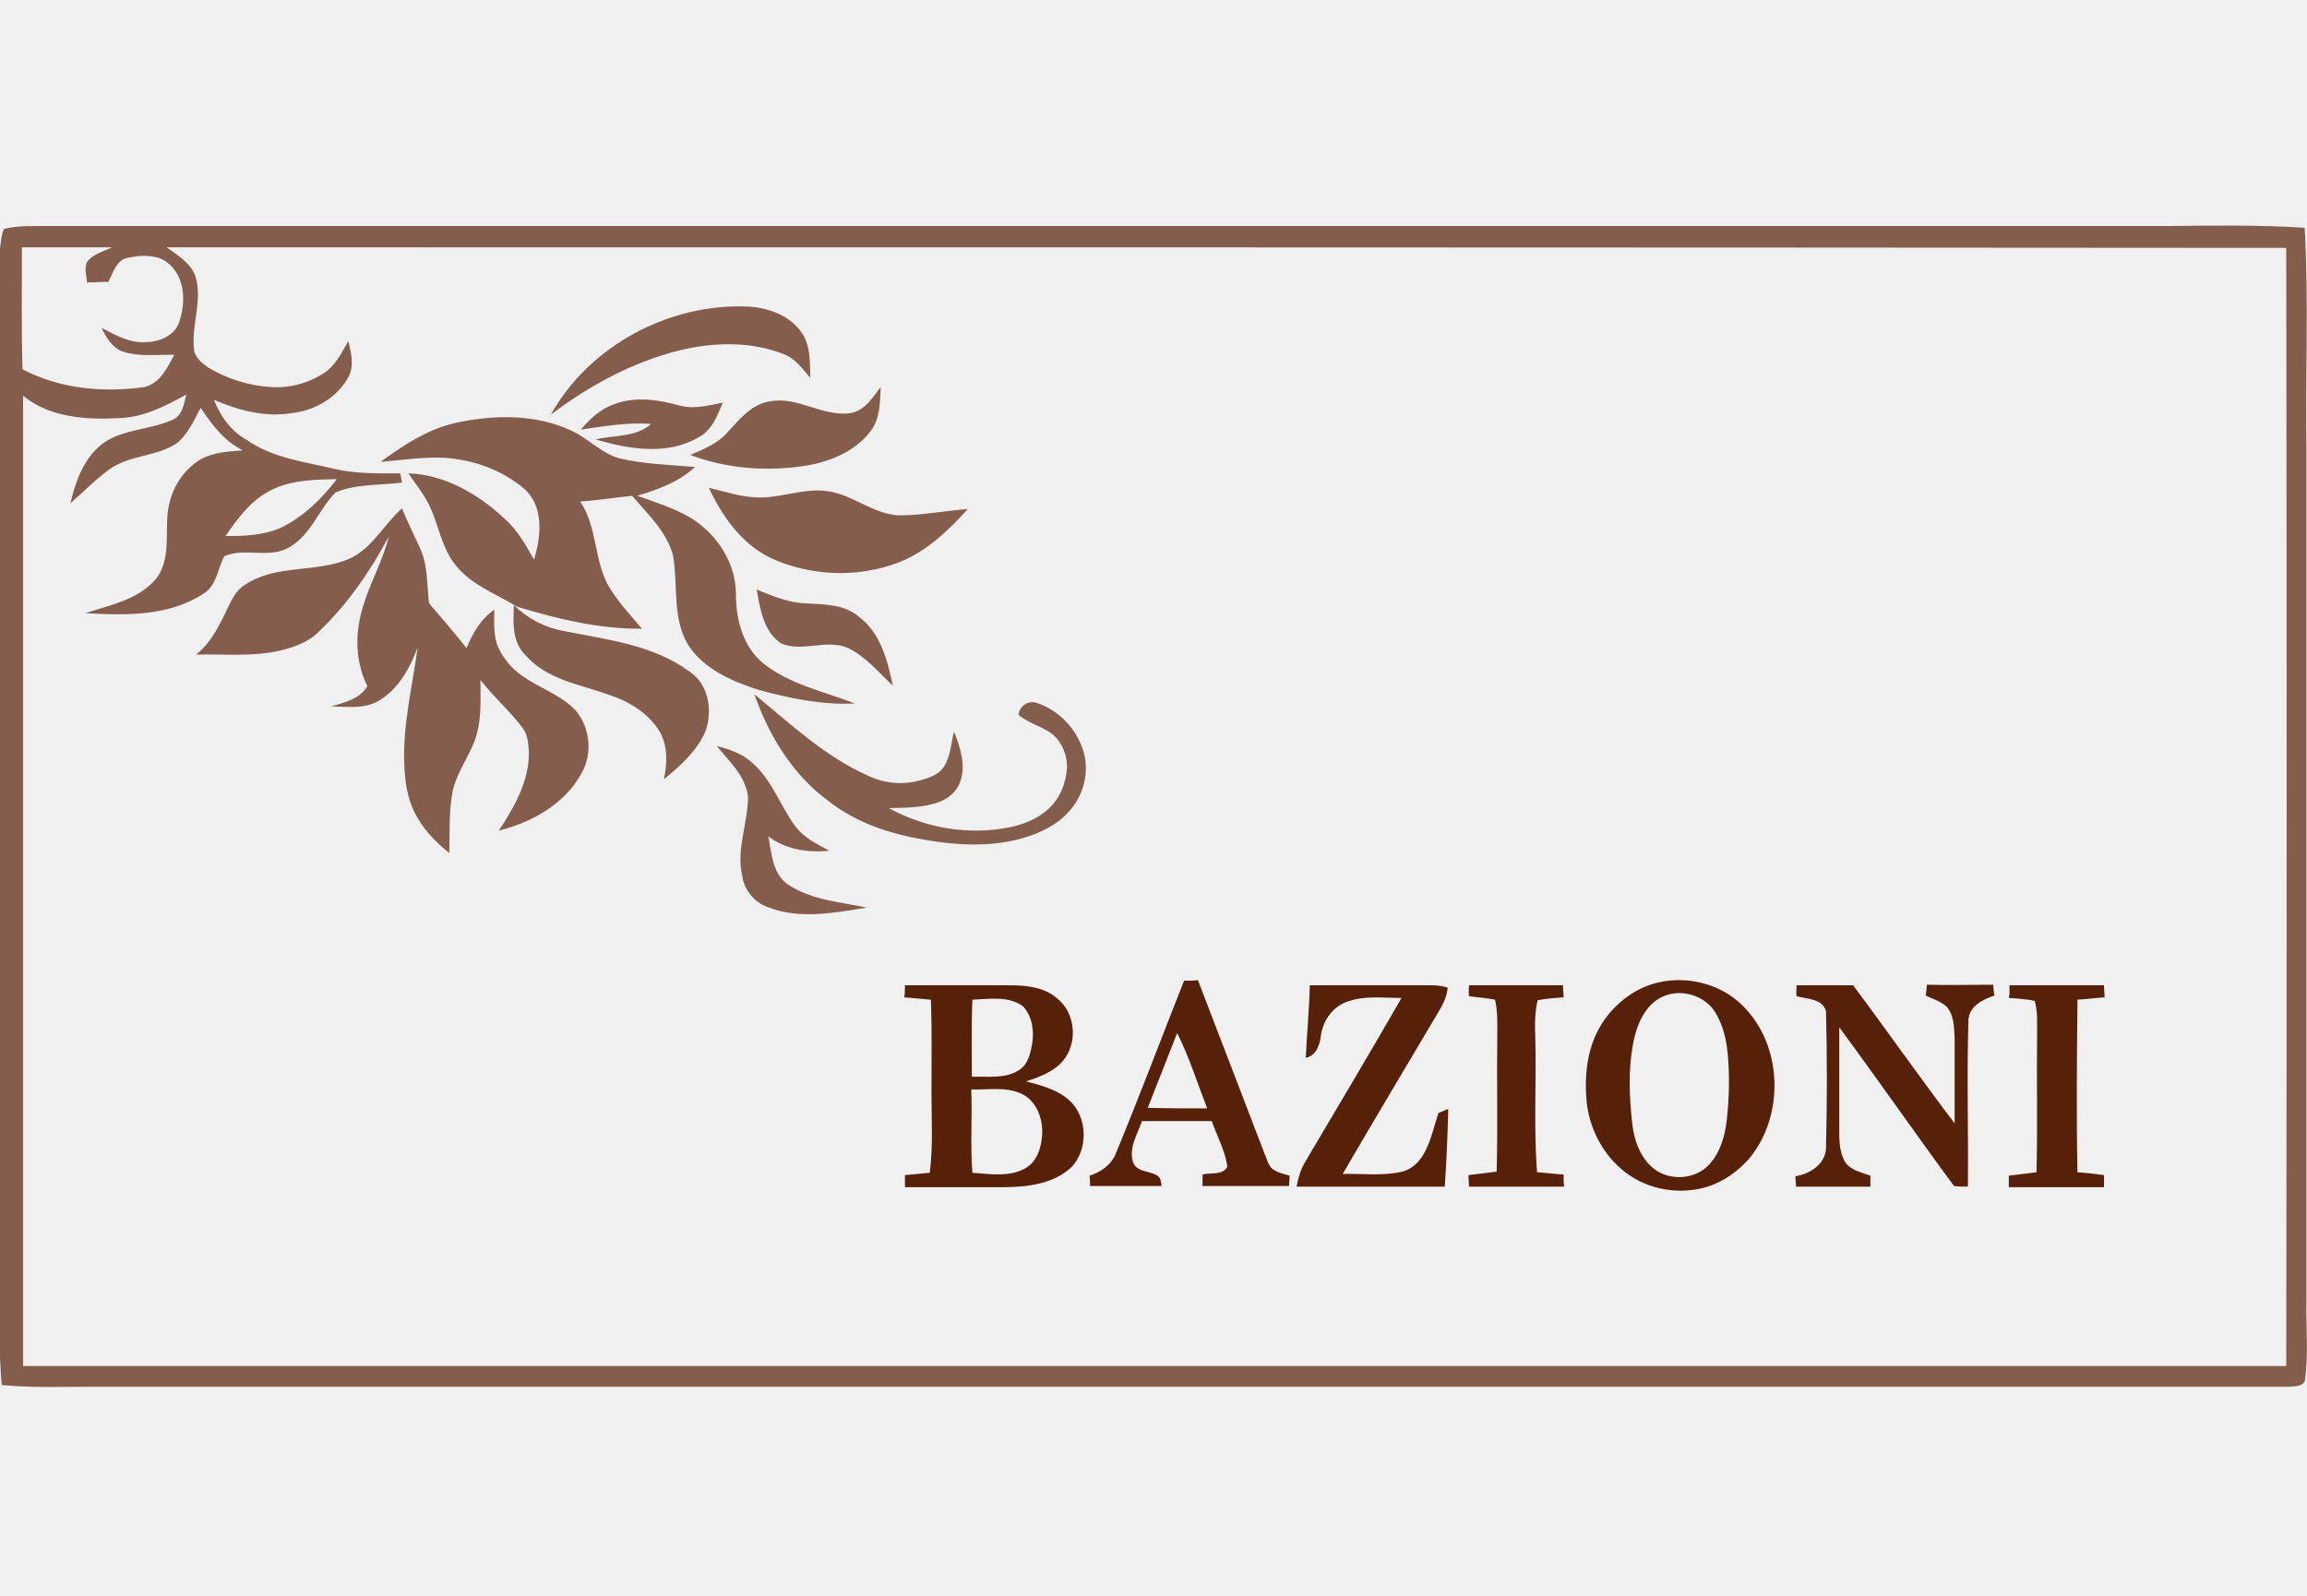
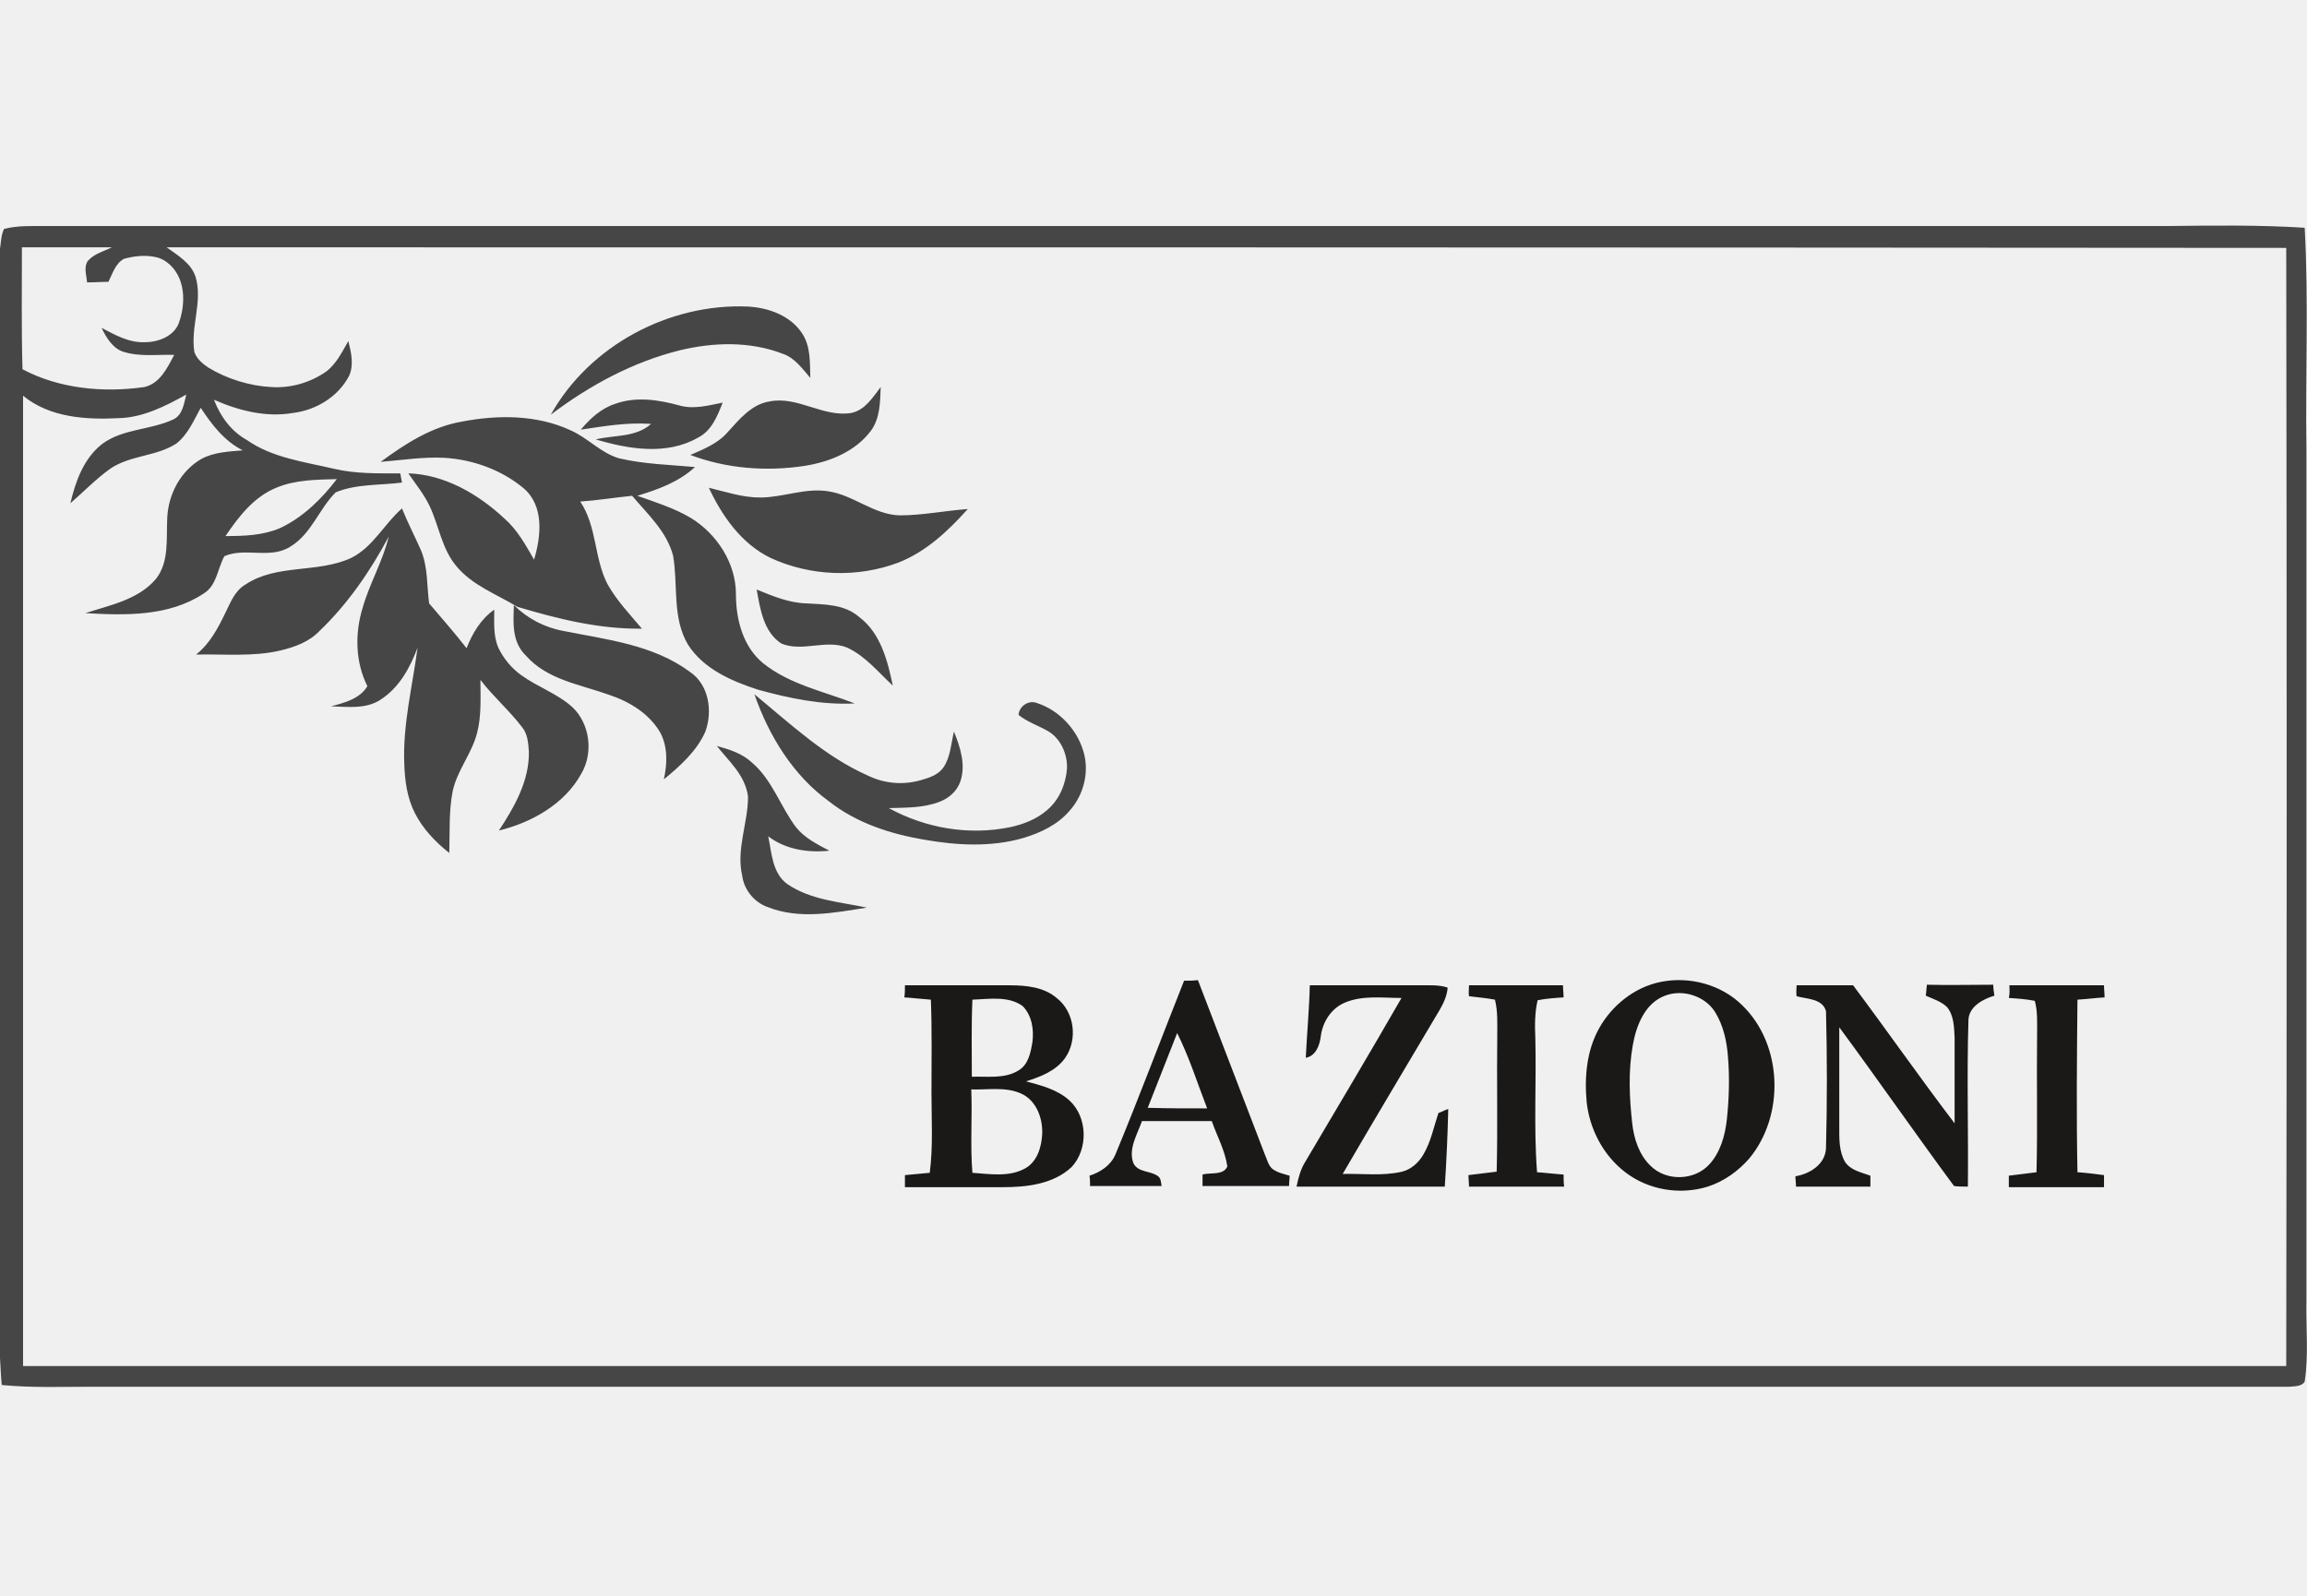
<svg xmlns="http://www.w3.org/2000/svg" width="133" height="92" viewBox="0 0 133 92" fill="none">
  <g clip-path="url(#clip0_437_3141)">
    <g opacity="0.71">
-       <path fill-rule="evenodd" clip-rule="evenodd" d="M0.233 13.201C0.998 13.002 1.829 13.035 2.627 13.035C43.391 13.035 84.156 13.035 124.92 13.035C127.58 13.002 130.24 12.969 132.867 13.134C133.1 17.413 132.9 21.659 132.967 25.937C132.967 42.289 132.967 58.675 132.967 75.026C132.934 76.552 133.1 78.144 132.867 79.67C132.701 79.969 132.269 79.935 131.969 79.969C89.742 79.969 47.514 79.969 5.254 79.969C3.525 79.969 1.829 80.035 0.1 79.869C0.033 79.206 0.033 78.576 -0.033 77.912C-0.033 56.784 -0.033 35.656 -0.033 14.494C0.067 14.096 0.033 13.599 0.233 13.201ZM1.264 14.262C1.264 16.617 1.23 18.939 1.297 21.294C3.425 22.422 5.952 22.654 8.313 22.322C9.21 22.123 9.643 21.227 10.041 20.465C9.044 20.431 8.047 20.597 7.049 20.266C6.451 20.033 6.118 19.436 5.852 18.906C6.617 19.304 7.415 19.768 8.346 19.735C9.111 19.735 10.008 19.403 10.307 18.64C10.607 17.811 10.673 16.849 10.341 16.053C10.108 15.489 9.609 14.959 8.978 14.826C8.379 14.693 7.747 14.76 7.149 14.925C6.65 15.191 6.484 15.788 6.251 16.252C5.852 16.252 5.453 16.285 5.021 16.285C4.988 15.887 4.821 15.423 5.054 15.058C5.42 14.627 5.985 14.494 6.451 14.262C4.722 14.262 2.993 14.262 1.264 14.262ZM9.609 14.262C10.241 14.726 11.006 15.158 11.272 15.954C11.704 17.38 10.973 18.839 11.205 20.299C11.338 20.697 11.671 20.962 12.003 21.194C13.101 21.858 14.397 22.256 15.661 22.322C16.791 22.388 17.922 22.057 18.853 21.393C19.418 20.929 19.717 20.299 20.083 19.669C20.249 20.332 20.416 21.062 20.116 21.692C19.485 22.886 18.221 23.649 16.891 23.815C15.328 24.08 13.765 23.682 12.336 23.052C12.701 24.014 13.333 24.876 14.231 25.373C15.694 26.402 17.556 26.634 19.252 27.032C20.515 27.33 21.779 27.297 23.076 27.297C23.109 27.463 23.142 27.662 23.175 27.828C21.912 27.994 20.549 27.894 19.352 28.392C18.387 29.354 17.955 30.78 16.758 31.51C15.594 32.273 14.131 31.543 12.934 32.074C12.535 32.803 12.502 33.765 11.737 34.229C9.742 35.556 7.215 35.49 4.921 35.357C6.351 34.893 7.947 34.594 8.978 33.4C9.776 32.405 9.576 31.045 9.643 29.851C9.709 28.491 10.407 27.165 11.604 26.468C12.336 26.07 13.2 26.037 13.998 25.971C12.934 25.44 12.203 24.478 11.571 23.516C11.172 24.246 10.839 25.042 10.175 25.573C9.011 26.335 7.515 26.236 6.351 27.032C5.52 27.629 4.821 28.359 4.057 29.022C4.356 27.762 4.821 26.435 5.885 25.606C7.082 24.71 8.678 24.81 10.008 24.179C10.54 23.914 10.607 23.251 10.74 22.753C9.543 23.417 8.246 24.08 6.85 24.113C4.954 24.213 2.86 24.08 1.33 22.82C1.33 41.46 1.33 60.134 1.33 78.775C44.821 78.775 88.312 78.775 131.803 78.775C131.836 57.281 131.836 35.788 131.803 14.295C91.039 14.262 50.307 14.262 9.609 14.262ZM15.927 28.127C14.63 28.657 13.765 29.785 13.001 30.913C14.065 30.913 15.162 30.88 16.16 30.448C17.489 29.818 18.553 28.757 19.418 27.629C18.254 27.662 17.024 27.662 15.927 28.127ZM31.754 23.914C33.981 19.934 38.57 17.479 43.125 17.678C44.322 17.745 45.586 18.209 46.251 19.237C46.75 20 46.683 20.929 46.716 21.791C46.251 21.261 45.819 20.63 45.12 20.398C43.225 19.669 41.13 19.735 39.202 20.199C36.508 20.863 33.981 22.223 31.754 23.914ZM41.33 43.019C42.061 43.218 42.793 43.45 43.358 43.981C44.522 44.976 44.987 46.502 45.885 47.696C46.384 48.326 47.115 48.691 47.814 49.056C46.583 49.188 45.286 48.989 44.289 48.227C44.489 49.188 44.522 50.349 45.386 50.979C46.749 51.908 48.412 52.008 49.975 52.339C48.08 52.638 46.085 53.036 44.256 52.306C43.491 52.041 42.892 51.311 42.793 50.515C42.427 48.989 43.125 47.464 43.125 45.938C42.959 44.678 41.995 43.881 41.33 43.019ZM43.491 40.034C45.586 41.759 47.581 43.649 50.075 44.744C51.039 45.208 52.136 45.275 53.134 44.976C53.599 44.843 54.098 44.678 54.397 44.246C54.796 43.649 54.829 42.886 54.995 42.19C55.361 43.085 55.694 44.114 55.361 45.075C55.162 45.639 54.696 46.037 54.164 46.236C53.233 46.601 52.203 46.568 51.238 46.601C53.366 47.762 55.86 48.193 58.254 47.696C59.019 47.53 59.784 47.231 60.382 46.701C61.08 46.104 61.446 45.208 61.513 44.313C61.546 43.45 61.114 42.522 60.349 42.123C59.817 41.825 59.218 41.626 58.72 41.228C58.753 40.73 59.285 40.366 59.75 40.531C61.114 40.963 62.178 42.157 62.51 43.517C62.776 44.644 62.444 45.871 61.679 46.734C60.981 47.563 59.983 48.028 58.986 48.326C57.157 48.857 55.195 48.757 53.3 48.425C51.338 48.094 49.376 47.464 47.78 46.203C45.719 44.711 44.322 42.422 43.491 40.034ZM29.626 34.893C30.39 35.656 31.388 36.186 32.485 36.385C34.979 36.883 37.672 37.181 39.767 38.74C40.864 39.47 41.097 40.996 40.665 42.19C40.166 43.318 39.202 44.18 38.271 44.943C38.47 44.047 38.504 43.085 38.071 42.256C37.44 41.162 36.309 40.465 35.112 40.067C33.45 39.47 31.554 39.205 30.324 37.812C29.493 37.016 29.593 35.888 29.626 34.893ZM43.624 33.997C44.522 34.362 45.453 34.76 46.45 34.793C47.514 34.86 48.678 34.827 49.542 35.589C50.773 36.518 51.172 38.11 51.471 39.536C50.64 38.773 49.908 37.845 48.844 37.347C47.614 36.85 46.284 37.613 45.054 37.115C44.023 36.452 43.824 35.125 43.624 33.997ZM20.249 32.173C21.513 31.543 22.145 30.216 23.175 29.32C23.508 30.15 23.907 30.913 24.273 31.742C24.672 32.704 24.605 33.765 24.738 34.793C25.47 35.656 26.201 36.485 26.899 37.38C27.232 36.518 27.73 35.689 28.495 35.158C28.495 35.888 28.429 36.651 28.728 37.347C29.027 37.977 29.493 38.541 30.058 38.939C31.022 39.636 32.153 40.001 33.017 40.797C34.015 41.759 34.214 43.417 33.516 44.611C32.552 46.369 30.657 47.43 28.761 47.895C29.659 46.535 30.523 45.009 30.49 43.351C30.457 42.853 30.424 42.322 30.091 41.925C29.36 40.963 28.429 40.167 27.697 39.205C27.697 40.233 27.764 41.294 27.498 42.289C27.198 43.45 26.367 44.412 26.101 45.606C25.869 46.767 25.935 47.994 25.902 49.188C25.104 48.558 24.372 47.795 23.907 46.867C23.474 46.004 23.341 45.042 23.308 44.08C23.209 41.825 23.774 39.603 24.073 37.347C23.641 38.508 23.009 39.669 21.912 40.366C21.081 40.896 20.05 40.764 19.085 40.73C19.85 40.531 20.748 40.299 21.18 39.569C20.482 38.176 20.449 36.518 20.914 35.026C21.313 33.632 22.078 32.339 22.41 30.946C21.346 32.936 20.05 34.827 18.421 36.385C17.822 37.016 16.991 37.314 16.16 37.513C14.63 37.878 12.967 37.712 11.305 37.745C12.103 37.115 12.569 36.219 13.001 35.324C13.3 34.727 13.533 34.064 14.165 33.699C15.96 32.505 18.321 33.069 20.249 32.173ZM40.864 28.127C41.828 28.359 42.793 28.69 43.824 28.69C45.12 28.69 46.417 28.127 47.714 28.326C49.177 28.524 50.374 29.685 51.87 29.719C53.167 29.719 54.464 29.453 55.794 29.354C54.663 30.614 53.4 31.808 51.804 32.438C49.443 33.334 46.716 33.234 44.422 32.173C42.726 31.344 41.629 29.752 40.864 28.127ZM26.633 24.312C28.695 23.914 30.956 23.914 32.884 24.81C33.882 25.241 34.647 26.136 35.711 26.435C37.14 26.767 38.603 26.8 40.066 26.932C39.135 27.795 37.938 28.226 36.741 28.591C37.772 28.956 38.836 29.287 39.8 29.851C41.33 30.78 42.427 32.471 42.427 34.263C42.427 35.722 42.826 37.281 43.99 38.243C45.519 39.47 47.481 39.868 49.277 40.565C47.381 40.664 45.486 40.266 43.691 39.769C42.161 39.271 40.565 38.575 39.667 37.181C38.736 35.623 39.102 33.732 38.803 32.04C38.437 30.647 37.34 29.652 36.442 28.591C35.444 28.69 34.447 28.856 33.45 28.922C34.414 30.349 34.248 32.173 35.012 33.666C35.544 34.627 36.309 35.423 37.007 36.253C34.547 36.286 32.153 35.689 29.825 34.992C28.628 34.263 27.232 33.765 26.301 32.637C25.47 31.642 25.303 30.316 24.771 29.188C24.439 28.491 23.973 27.927 23.541 27.297C25.636 27.364 27.564 28.491 29.061 29.884C29.825 30.548 30.291 31.41 30.79 32.273C31.189 30.946 31.388 29.188 30.191 28.16C28.927 27.098 27.265 26.501 25.636 26.402C24.405 26.335 23.175 26.534 21.945 26.634C23.341 25.606 24.871 24.611 26.633 24.312ZM35.478 23.284C36.675 22.853 37.971 23.052 39.169 23.383C40 23.616 40.831 23.383 41.662 23.218C41.363 23.98 41.031 24.843 40.233 25.241C38.437 26.269 36.242 25.904 34.347 25.34C35.411 25.075 36.642 25.241 37.539 24.445C36.176 24.345 34.813 24.578 33.483 24.776C34.015 24.146 34.647 23.549 35.478 23.284ZM49.077 23.815C49.875 23.649 50.307 22.919 50.773 22.322C50.739 23.184 50.74 24.113 50.208 24.843C49.31 26.037 47.847 26.634 46.384 26.866C44.189 27.198 41.895 27.032 39.8 26.236C40.565 25.904 41.396 25.573 41.962 24.909C42.627 24.179 43.325 23.317 44.355 23.151C45.985 22.82 47.448 24.08 49.077 23.815Z" fill="#572109" />
+       <path fill-rule="evenodd" clip-rule="evenodd" d="M0.233 13.201C0.998 13.002 1.829 13.035 2.627 13.035C43.391 13.035 84.156 13.035 124.92 13.035C127.58 13.002 130.24 12.969 132.867 13.134C133.1 17.413 132.9 21.659 132.967 25.937C132.967 42.289 132.967 58.675 132.967 75.026C132.934 76.552 133.1 78.144 132.867 79.67C132.701 79.969 132.269 79.935 131.969 79.969C89.742 79.969 47.514 79.969 5.254 79.969C3.525 79.969 1.829 80.035 0.1 79.869C0.033 79.206 0.033 78.576 -0.033 77.912C-0.033 56.784 -0.033 35.656 -0.033 14.494C0.067 14.096 0.033 13.599 0.233 13.201ZM1.264 14.262C1.264 16.617 1.23 18.939 1.297 21.294C3.425 22.422 5.952 22.654 8.313 22.322C9.21 22.123 9.643 21.227 10.041 20.465C9.044 20.431 8.047 20.597 7.049 20.266C6.451 20.033 6.118 19.436 5.852 18.906C6.617 19.304 7.415 19.768 8.346 19.735C9.111 19.735 10.008 19.403 10.307 18.64C10.607 17.811 10.673 16.849 10.341 16.053C10.108 15.489 9.609 14.959 8.978 14.826C8.379 14.693 7.747 14.76 7.149 14.925C6.65 15.191 6.484 15.788 6.251 16.252C5.852 16.252 5.453 16.285 5.021 16.285C4.988 15.887 4.821 15.423 5.054 15.058C5.42 14.627 5.985 14.494 6.451 14.262C4.722 14.262 2.993 14.262 1.264 14.262ZM9.609 14.262C10.241 14.726 11.006 15.158 11.272 15.954C11.704 17.38 10.973 18.839 11.205 20.299C11.338 20.697 11.671 20.962 12.003 21.194C13.101 21.858 14.397 22.256 15.661 22.322C16.791 22.388 17.922 22.057 18.853 21.393C19.418 20.929 19.717 20.299 20.083 19.669C20.249 20.332 20.416 21.062 20.116 21.692C19.485 22.886 18.221 23.649 16.891 23.815C15.328 24.08 13.765 23.682 12.336 23.052C12.701 24.014 13.333 24.876 14.231 25.373C15.694 26.402 17.556 26.634 19.252 27.032C20.515 27.33 21.779 27.297 23.076 27.297C23.109 27.463 23.142 27.662 23.175 27.828C21.912 27.994 20.549 27.894 19.352 28.392C18.387 29.354 17.955 30.78 16.758 31.51C15.594 32.273 14.131 31.543 12.934 32.074C12.535 32.803 12.502 33.765 11.737 34.229C9.742 35.556 7.215 35.49 4.921 35.357C6.351 34.893 7.947 34.594 8.978 33.4C9.776 32.405 9.576 31.045 9.643 29.851C9.709 28.491 10.407 27.165 11.604 26.468C12.336 26.07 13.2 26.037 13.998 25.971C12.934 25.44 12.203 24.478 11.571 23.516C11.172 24.246 10.839 25.042 10.175 25.573C9.011 26.335 7.515 26.236 6.351 27.032C5.52 27.629 4.821 28.359 4.057 29.022C4.356 27.762 4.821 26.435 5.885 25.606C7.082 24.71 8.678 24.81 10.008 24.179C10.54 23.914 10.607 23.251 10.74 22.753C9.543 23.417 8.246 24.08 6.85 24.113C4.954 24.213 2.86 24.08 1.33 22.82C1.33 41.46 1.33 60.134 1.33 78.775C44.821 78.775 88.312 78.775 131.803 78.775C131.836 57.281 131.836 35.788 131.803 14.295C91.039 14.262 50.307 14.262 9.609 14.262ZM15.927 28.127C14.63 28.657 13.765 29.785 13.001 30.913C14.065 30.913 15.162 30.88 16.16 30.448C17.489 29.818 18.553 28.757 19.418 27.629C18.254 27.662 17.024 27.662 15.927 28.127ZM31.754 23.914C33.981 19.934 38.57 17.479 43.125 17.678C44.322 17.745 45.586 18.209 46.251 19.237C46.75 20 46.683 20.929 46.716 21.791C46.251 21.261 45.819 20.63 45.12 20.398C43.225 19.669 41.13 19.735 39.202 20.199C36.508 20.863 33.981 22.223 31.754 23.914ZM41.33 43.019C42.061 43.218 42.793 43.45 43.358 43.981C44.522 44.976 44.987 46.502 45.885 47.696C46.384 48.326 47.115 48.691 47.814 49.056C46.583 49.188 45.287 48.989 44.289 48.227C44.489 49.188 44.522 50.349 45.386 50.979C46.749 51.908 48.412 52.008 49.975 52.339C48.08 52.638 46.085 53.036 44.256 52.306C43.491 52.041 42.893 51.311 42.793 50.515C42.427 48.989 43.125 47.464 43.125 45.938C42.959 44.678 41.995 43.881 41.33 43.019ZM43.491 40.034C45.586 41.759 47.581 43.649 50.075 44.744C51.039 45.208 52.136 45.275 53.134 44.976C53.599 44.843 54.098 44.678 54.397 44.246C54.796 43.649 54.829 42.886 54.995 42.19C55.361 43.085 55.694 44.114 55.361 45.075C55.162 45.639 54.696 46.037 54.164 46.236C53.233 46.601 52.203 46.568 51.238 46.601C53.366 47.762 55.86 48.193 58.254 47.696C59.019 47.53 59.784 47.231 60.382 46.701C61.08 46.104 61.446 45.208 61.513 44.313C61.546 43.45 61.114 42.522 60.349 42.123C59.817 41.825 59.218 41.626 58.72 41.228C58.753 40.73 59.285 40.366 59.75 40.531C61.114 40.963 62.178 42.157 62.51 43.517C62.776 44.644 62.444 45.871 61.679 46.734C60.981 47.563 59.983 48.028 58.986 48.326C57.157 48.857 55.195 48.757 53.3 48.425C51.338 48.094 49.376 47.464 47.78 46.203C45.719 44.711 44.322 42.422 43.491 40.034ZM29.626 34.893C30.39 35.656 31.388 36.186 32.485 36.385C34.979 36.883 37.672 37.181 39.767 38.74C40.864 39.47 41.097 40.996 40.665 42.19C40.166 43.318 39.202 44.18 38.271 44.943C38.47 44.047 38.504 43.085 38.071 42.256C37.44 41.162 36.309 40.465 35.112 40.067C33.45 39.47 31.554 39.205 30.324 37.812C29.493 37.016 29.593 35.888 29.626 34.893ZM43.624 33.997C44.522 34.362 45.453 34.76 46.45 34.793C47.514 34.86 48.678 34.827 49.542 35.589C50.773 36.518 51.172 38.11 51.471 39.536C50.64 38.773 49.908 37.845 48.844 37.347C47.614 36.85 46.284 37.613 45.054 37.115C44.023 36.452 43.824 35.125 43.624 33.997ZM20.249 32.173C21.513 31.543 22.145 30.216 23.175 29.32C23.508 30.15 23.907 30.913 24.273 31.742C24.672 32.704 24.605 33.765 24.738 34.793C25.47 35.656 26.201 36.485 26.899 37.38C27.232 36.518 27.73 35.689 28.495 35.158C28.495 35.888 28.429 36.651 28.728 37.347C29.027 37.977 29.493 38.541 30.058 38.939C31.022 39.636 32.153 40.001 33.017 40.797C34.015 41.759 34.214 43.417 33.516 44.611C32.552 46.369 30.657 47.43 28.761 47.895C29.659 46.535 30.523 45.009 30.49 43.351C30.457 42.853 30.424 42.322 30.091 41.925C29.36 40.963 28.429 40.167 27.697 39.205C27.697 40.233 27.764 41.294 27.498 42.289C27.198 43.45 26.367 44.412 26.101 45.606C25.869 46.767 25.935 47.994 25.902 49.188C25.104 48.558 24.372 47.795 23.907 46.867C23.474 46.004 23.341 45.042 23.308 44.08C23.209 41.825 23.774 39.603 24.073 37.347C23.641 38.508 23.009 39.669 21.912 40.366C21.081 40.896 20.05 40.764 19.085 40.73C19.85 40.531 20.748 40.299 21.18 39.569C20.482 38.176 20.449 36.518 20.914 35.026C21.313 33.632 22.078 32.339 22.41 30.946C21.346 32.936 20.05 34.827 18.421 36.385C17.822 37.016 16.991 37.314 16.16 37.513C14.63 37.878 12.967 37.712 11.305 37.745C12.103 37.115 12.569 36.219 13.001 35.324C13.3 34.727 13.533 34.064 14.165 33.699C15.96 32.505 18.321 33.069 20.249 32.173ZM40.864 28.127C41.828 28.359 42.793 28.69 43.824 28.69C45.12 28.69 46.417 28.127 47.714 28.326C49.177 28.524 50.374 29.685 51.87 29.719C53.167 29.719 54.464 29.453 55.794 29.354C54.663 30.614 53.4 31.808 51.804 32.438C49.443 33.334 46.716 33.234 44.422 32.173C42.726 31.344 41.629 29.752 40.864 28.127ZM26.633 24.312C28.695 23.914 30.956 23.914 32.884 24.81C33.882 25.241 34.647 26.136 35.711 26.435C37.14 26.767 38.603 26.8 40.066 26.932C39.135 27.795 37.938 28.226 36.741 28.591C37.772 28.956 38.836 29.287 39.8 29.851C41.33 30.78 42.427 32.471 42.427 34.263C42.427 35.722 42.826 37.281 43.99 38.243C45.519 39.47 47.481 39.868 49.277 40.565C47.381 40.664 45.486 40.266 43.691 39.769C42.161 39.271 40.565 38.575 39.667 37.181C38.736 35.623 39.102 33.732 38.803 32.04C38.437 30.647 37.34 29.652 36.442 28.591C35.444 28.69 34.447 28.856 33.45 28.922C34.414 30.349 34.248 32.173 35.012 33.666C35.544 34.627 36.309 35.423 37.007 36.253C34.547 36.286 32.153 35.689 29.825 34.992C28.628 34.263 27.232 33.765 26.301 32.637C25.47 31.642 25.303 30.316 24.771 29.188C24.439 28.491 23.973 27.927 23.541 27.297C25.636 27.364 27.564 28.491 29.061 29.884C29.825 30.548 30.291 31.41 30.79 32.273C31.189 30.946 31.388 29.188 30.191 28.16C28.927 27.098 27.265 26.501 25.636 26.402C24.405 26.335 23.175 26.534 21.945 26.634C23.341 25.606 24.871 24.611 26.633 24.312ZM35.478 23.284C36.675 22.853 37.971 23.052 39.169 23.383C40 23.616 40.831 23.383 41.662 23.218C41.363 23.98 41.031 24.843 40.233 25.241C38.437 26.269 36.242 25.904 34.347 25.34C35.411 25.075 36.642 25.241 37.539 24.445C36.176 24.345 34.813 24.578 33.483 24.776C34.015 24.146 34.647 23.549 35.478 23.284ZM49.077 23.815C49.875 23.649 50.307 22.919 50.773 22.322C50.74 23.184 50.74 24.113 50.208 24.843C49.31 26.037 47.847 26.634 46.384 26.866C44.189 27.198 41.895 27.032 39.8 26.236C40.565 25.904 41.396 25.573 41.962 24.909C42.627 24.179 43.325 23.317 44.355 23.151C45.985 22.82 47.448 24.08 49.077 23.815Z" fill="black" />
    </g>
-     <path fill-rule="evenodd" clip-rule="evenodd" d="M68.263 56.554C68.529 56.554 68.795 56.554 69.061 56.521C70.358 59.871 71.621 63.221 72.918 66.571C73.051 66.869 73.118 67.201 73.35 67.4C73.65 67.632 74.015 67.698 74.348 67.798C74.348 67.997 74.314 68.196 74.314 68.395C72.652 68.395 70.99 68.395 69.327 68.395C69.327 68.163 69.327 67.964 69.327 67.731C69.793 67.599 70.524 67.798 70.757 67.267C70.624 66.338 70.158 65.509 69.859 64.647C68.529 64.647 67.166 64.647 65.836 64.647C65.57 65.41 65.038 66.239 65.337 67.068C65.603 67.632 66.335 67.499 66.767 67.831C66.933 67.964 66.933 68.196 66.966 68.395C65.603 68.395 64.207 68.395 62.843 68.395C62.843 68.196 62.843 67.997 62.81 67.798C63.442 67.599 64.04 67.201 64.306 66.571C65.669 63.287 66.933 59.904 68.263 56.554ZM52.17 56.819C54.198 56.819 56.193 56.819 58.221 56.819C59.153 56.819 60.183 56.919 60.915 57.549C61.946 58.345 62.145 59.937 61.413 60.998C60.882 61.761 59.984 62.093 59.153 62.358C60.017 62.59 60.948 62.823 61.646 63.453C62.71 64.415 62.743 66.272 61.779 67.3C60.715 68.295 59.186 68.461 57.789 68.461C55.927 68.461 54.032 68.461 52.17 68.461C52.17 68.229 52.17 67.997 52.17 67.765C52.636 67.731 53.134 67.665 53.6 67.632C53.799 66.106 53.7 64.547 53.7 63.022C53.7 61.23 53.733 59.439 53.666 57.648C53.167 57.615 52.669 57.549 52.137 57.516C52.17 57.283 52.17 57.051 52.17 56.819ZM56.06 57.648C55.994 59.141 56.027 60.633 56.027 62.093C56.925 62.06 57.922 62.226 58.72 61.728C59.285 61.396 59.419 60.7 59.518 60.103C59.618 59.373 59.485 58.544 58.953 58.013C58.122 57.416 57.025 57.615 56.06 57.648ZM95.761 56.62C97.423 56.288 99.252 56.786 100.449 57.98C102.776 60.236 102.909 64.315 100.848 66.803C100.216 67.532 99.385 68.129 98.454 68.428C96.858 68.926 95.029 68.627 93.699 67.599C92.436 66.637 91.638 65.111 91.472 63.552C91.338 62.093 91.472 60.567 92.203 59.274C92.934 57.98 94.231 56.919 95.761 56.62ZM67.864 59.572C67.299 60.998 66.734 62.458 66.168 63.884C67.299 63.917 68.429 63.917 69.593 63.917C69.028 62.458 68.562 60.965 67.864 59.572ZM115.844 56.819C117.672 56.819 119.501 56.819 121.297 56.819C121.297 57.051 121.33 57.283 121.33 57.516C120.798 57.549 120.299 57.615 119.767 57.648C119.734 60.965 119.701 64.282 119.767 67.599C120.266 67.632 120.798 67.698 121.297 67.765C121.297 67.997 121.297 68.229 121.297 68.461C119.468 68.461 117.639 68.461 115.81 68.461C115.81 68.229 115.81 68.03 115.81 67.798C116.342 67.731 116.874 67.665 117.406 67.599C117.473 64.912 117.406 62.259 117.44 59.605C117.44 58.975 117.473 58.312 117.307 57.715C116.808 57.615 116.309 57.582 115.81 57.549C115.877 57.283 115.844 57.051 115.844 56.819ZM103.574 56.819C104.672 56.819 105.736 56.819 106.833 56.819C108.795 59.439 110.69 62.159 112.685 64.779C112.685 63.121 112.685 61.496 112.685 59.837C112.652 59.24 112.652 58.577 112.253 58.08C111.92 57.748 111.455 57.615 111.022 57.416C111.056 57.217 111.056 56.985 111.089 56.786C112.352 56.819 113.616 56.786 114.913 56.786C114.913 56.985 114.946 57.217 114.979 57.416C114.314 57.615 113.516 58.046 113.483 58.809C113.383 62.027 113.483 65.211 113.45 68.428C113.184 68.428 112.918 68.428 112.652 68.395C110.424 65.377 108.263 62.259 106.035 59.24C106.035 61.131 106.035 63.022 106.035 64.912C106.035 65.609 106.002 66.372 106.367 67.002C106.7 67.499 107.298 67.599 107.83 67.798C107.83 67.997 107.83 68.196 107.83 68.428C106.401 68.428 104.971 68.428 103.541 68.428C103.541 68.229 103.508 68.03 103.508 67.831C104.339 67.698 105.237 67.135 105.27 66.206C105.337 63.586 105.337 60.932 105.27 58.312C105.071 57.582 104.173 57.615 103.574 57.449C103.541 57.25 103.574 57.018 103.574 56.819ZM84.689 56.819C86.484 56.819 88.313 56.819 90.108 56.819C90.108 57.051 90.141 57.283 90.141 57.516C89.643 57.549 89.144 57.582 88.645 57.681C88.479 58.378 88.479 59.141 88.512 59.837C88.579 62.425 88.412 65.012 88.612 67.599C89.111 67.632 89.609 67.698 90.141 67.731C90.141 67.964 90.141 68.196 90.175 68.428C88.346 68.428 86.517 68.428 84.689 68.428C84.689 68.196 84.655 67.964 84.655 67.765C85.187 67.698 85.719 67.632 86.284 67.566C86.351 64.945 86.284 62.325 86.318 59.672C86.318 59.008 86.351 58.312 86.185 57.648C85.686 57.549 85.187 57.516 84.689 57.449C84.655 57.283 84.689 57.051 84.689 56.819ZM75.511 56.819C77.639 56.819 79.801 56.819 81.929 56.819C82.427 56.819 82.96 56.786 83.458 56.952C83.425 57.416 83.225 57.847 82.993 58.245C81.131 61.396 79.236 64.547 77.407 67.698C78.537 67.665 79.701 67.831 80.832 67.566C81.364 67.433 81.796 67.035 82.062 66.571C82.494 65.841 82.66 64.978 82.926 64.183C83.126 64.116 83.292 64.017 83.492 63.95C83.458 65.443 83.392 66.936 83.292 68.428C80.433 68.428 77.606 68.428 74.747 68.428C74.847 67.93 74.98 67.433 75.246 67.002C77.108 63.851 78.969 60.733 80.798 57.549C79.701 57.549 78.57 57.383 77.54 57.814C76.742 58.146 76.243 58.942 76.143 59.771C76.077 60.302 75.844 60.899 75.279 60.998C75.345 59.605 75.478 58.212 75.511 56.819ZM55.994 62.823C56.06 64.415 55.927 66.04 56.06 67.632C57.058 67.698 58.188 67.897 59.119 67.367C59.818 66.969 60.05 66.106 60.084 65.377C60.117 64.481 59.751 63.453 58.853 63.055C57.956 62.657 56.958 62.856 55.994 62.823ZM95.993 57.416C94.83 57.847 94.331 59.141 94.132 60.269C93.865 61.761 93.932 63.287 94.098 64.779C94.198 65.675 94.497 66.604 95.162 67.234C96.06 68.129 97.689 68.096 98.554 67.135C99.186 66.438 99.451 65.476 99.551 64.581C99.684 63.353 99.718 62.126 99.618 60.932C99.551 60.036 99.352 59.141 98.886 58.378C98.321 57.449 97.024 57.018 95.993 57.416Z" fill="#572109" />
+     <path fill-rule="evenodd" clip-rule="evenodd" d="M68.263 56.554C68.529 56.554 68.795 56.554 69.061 56.521C70.358 59.871 71.621 63.221 72.918 66.571C73.051 66.869 73.118 67.201 73.35 67.4C73.65 67.632 74.015 67.698 74.348 67.798C74.348 67.997 74.314 68.196 74.314 68.395C72.652 68.395 70.99 68.395 69.327 68.395C69.327 68.163 69.327 67.964 69.327 67.731C69.793 67.599 70.524 67.798 70.757 67.267C70.624 66.338 70.158 65.509 69.859 64.647C68.529 64.647 67.166 64.647 65.836 64.647C65.57 65.41 65.038 66.239 65.337 67.068C65.603 67.632 66.335 67.499 66.767 67.831C66.933 67.964 66.933 68.196 66.966 68.395C65.603 68.395 64.207 68.395 62.843 68.395C62.843 68.196 62.843 67.997 62.81 67.798C63.442 67.599 64.04 67.201 64.306 66.571C65.669 63.287 66.933 59.904 68.263 56.554ZM52.17 56.819C54.198 56.819 56.193 56.819 58.221 56.819C59.153 56.819 60.183 56.919 60.915 57.549C61.946 58.345 62.145 59.937 61.413 60.998C60.882 61.761 59.984 62.093 59.153 62.358C60.017 62.59 60.948 62.823 61.646 63.453C62.71 64.415 62.743 66.272 61.779 67.3C60.715 68.295 59.186 68.461 57.789 68.461C55.927 68.461 54.032 68.461 52.17 68.461C52.17 68.229 52.17 67.997 52.17 67.765C52.636 67.731 53.134 67.665 53.6 67.632C53.799 66.106 53.7 64.547 53.7 63.022C53.7 61.23 53.733 59.439 53.666 57.648C53.167 57.615 52.669 57.549 52.137 57.516C52.17 57.283 52.17 57.051 52.17 56.819ZM56.06 57.648C55.994 59.141 56.027 60.633 56.027 62.093C56.925 62.06 57.922 62.226 58.72 61.728C59.285 61.396 59.419 60.7 59.518 60.103C59.618 59.373 59.485 58.544 58.953 58.013C58.122 57.416 57.025 57.615 56.06 57.648ZM95.761 56.62C97.423 56.288 99.252 56.786 100.449 57.98C102.776 60.236 102.909 64.315 100.848 66.803C100.216 67.532 99.385 68.129 98.454 68.428C96.858 68.926 95.029 68.627 93.699 67.599C92.436 66.637 91.638 65.111 91.472 63.552C91.338 62.093 91.472 60.567 92.203 59.274C92.934 57.98 94.231 56.919 95.761 56.62ZM67.864 59.572C67.299 60.998 66.734 62.458 66.168 63.884C67.299 63.917 68.429 63.917 69.593 63.917C69.028 62.458 68.562 60.965 67.864 59.572ZM115.844 56.819C117.672 56.819 119.501 56.819 121.297 56.819C121.297 57.051 121.33 57.283 121.33 57.516C120.798 57.549 120.299 57.615 119.767 57.648C119.734 60.965 119.701 64.282 119.767 67.599C120.266 67.632 120.798 67.698 121.297 67.765C121.297 67.997 121.297 68.229 121.297 68.461C119.468 68.461 117.639 68.461 115.81 68.461C115.81 68.229 115.81 68.03 115.81 67.798C116.342 67.731 116.874 67.665 117.406 67.599C117.473 64.912 117.406 62.259 117.44 59.605C117.44 58.975 117.473 58.312 117.307 57.715C116.808 57.615 116.309 57.582 115.81 57.549C115.877 57.283 115.844 57.051 115.844 56.819ZM103.574 56.819C104.672 56.819 105.736 56.819 106.833 56.819C108.795 59.439 110.69 62.159 112.685 64.779C112.685 63.121 112.685 61.496 112.685 59.837C112.652 59.24 112.652 58.577 112.253 58.08C111.92 57.748 111.455 57.615 111.022 57.416C111.056 57.217 111.056 56.985 111.089 56.786C112.352 56.819 113.616 56.786 114.913 56.786C114.913 56.985 114.946 57.217 114.979 57.416C114.314 57.615 113.516 58.046 113.483 58.809C113.383 62.027 113.483 65.211 113.45 68.428C113.184 68.428 112.918 68.428 112.652 68.395C110.424 65.377 108.263 62.259 106.035 59.24C106.035 61.131 106.035 63.022 106.035 64.912C106.035 65.609 106.002 66.372 106.367 67.002C106.7 67.499 107.298 67.599 107.83 67.798C107.83 67.997 107.83 68.196 107.83 68.428C106.401 68.428 104.971 68.428 103.541 68.428C103.541 68.229 103.508 68.03 103.508 67.831C104.339 67.698 105.237 67.135 105.27 66.206C105.337 63.586 105.337 60.932 105.27 58.312C105.071 57.582 104.173 57.615 103.574 57.449C103.541 57.25 103.574 57.018 103.574 56.819ZM84.689 56.819C86.484 56.819 88.313 56.819 90.108 56.819C90.108 57.051 90.141 57.283 90.141 57.516C89.643 57.549 89.144 57.582 88.645 57.681C88.479 58.378 88.479 59.141 88.512 59.837C88.579 62.425 88.412 65.012 88.612 67.599C89.111 67.632 89.609 67.698 90.141 67.731C90.141 67.964 90.141 68.196 90.175 68.428C88.346 68.428 86.517 68.428 84.689 68.428C84.689 68.196 84.655 67.964 84.655 67.765C85.187 67.698 85.719 67.632 86.284 67.566C86.351 64.945 86.284 62.325 86.318 59.672C86.318 59.008 86.351 58.312 86.185 57.648C85.686 57.549 85.187 57.516 84.689 57.449C84.655 57.283 84.689 57.051 84.689 56.819ZM75.511 56.819C77.639 56.819 79.801 56.819 81.929 56.819C82.427 56.819 82.96 56.786 83.458 56.952C83.425 57.416 83.225 57.847 82.993 58.245C81.131 61.396 79.236 64.547 77.407 67.698C78.537 67.665 79.701 67.831 80.832 67.566C81.364 67.433 81.796 67.035 82.062 66.571C82.494 65.841 82.66 64.978 82.926 64.183C83.126 64.116 83.292 64.017 83.492 63.95C83.458 65.443 83.392 66.936 83.292 68.428C80.433 68.428 77.606 68.428 74.747 68.428C74.847 67.93 74.98 67.433 75.246 67.002C77.108 63.851 78.969 60.733 80.798 57.549C79.701 57.549 78.57 57.383 77.54 57.814C76.742 58.146 76.243 58.942 76.143 59.771C76.077 60.302 75.844 60.899 75.279 60.998C75.345 59.605 75.478 58.212 75.511 56.819ZM55.994 62.823C56.06 64.415 55.927 66.04 56.06 67.632C57.058 67.698 58.188 67.897 59.119 67.367C59.818 66.969 60.05 66.106 60.084 65.377C60.117 64.481 59.751 63.453 58.853 63.055C57.956 62.657 56.958 62.856 55.994 62.823ZM95.993 57.416C94.83 57.847 94.331 59.141 94.132 60.269C93.865 61.761 93.932 63.287 94.098 64.779C94.198 65.675 94.497 66.604 95.162 67.234C96.06 68.129 97.689 68.096 98.554 67.135C99.186 66.438 99.451 65.476 99.551 64.581C99.684 63.353 99.718 62.126 99.618 60.932C99.551 60.036 99.352 59.141 98.886 58.378C98.321 57.449 97.024 57.018 95.993 57.416Z" fill="#1B1918" />
  </g>
  <defs>
    <clipPath id="clip0_437_3141">
      <rect width="133" height="92" fill="white" />
    </clipPath>
  </defs>
</svg>
